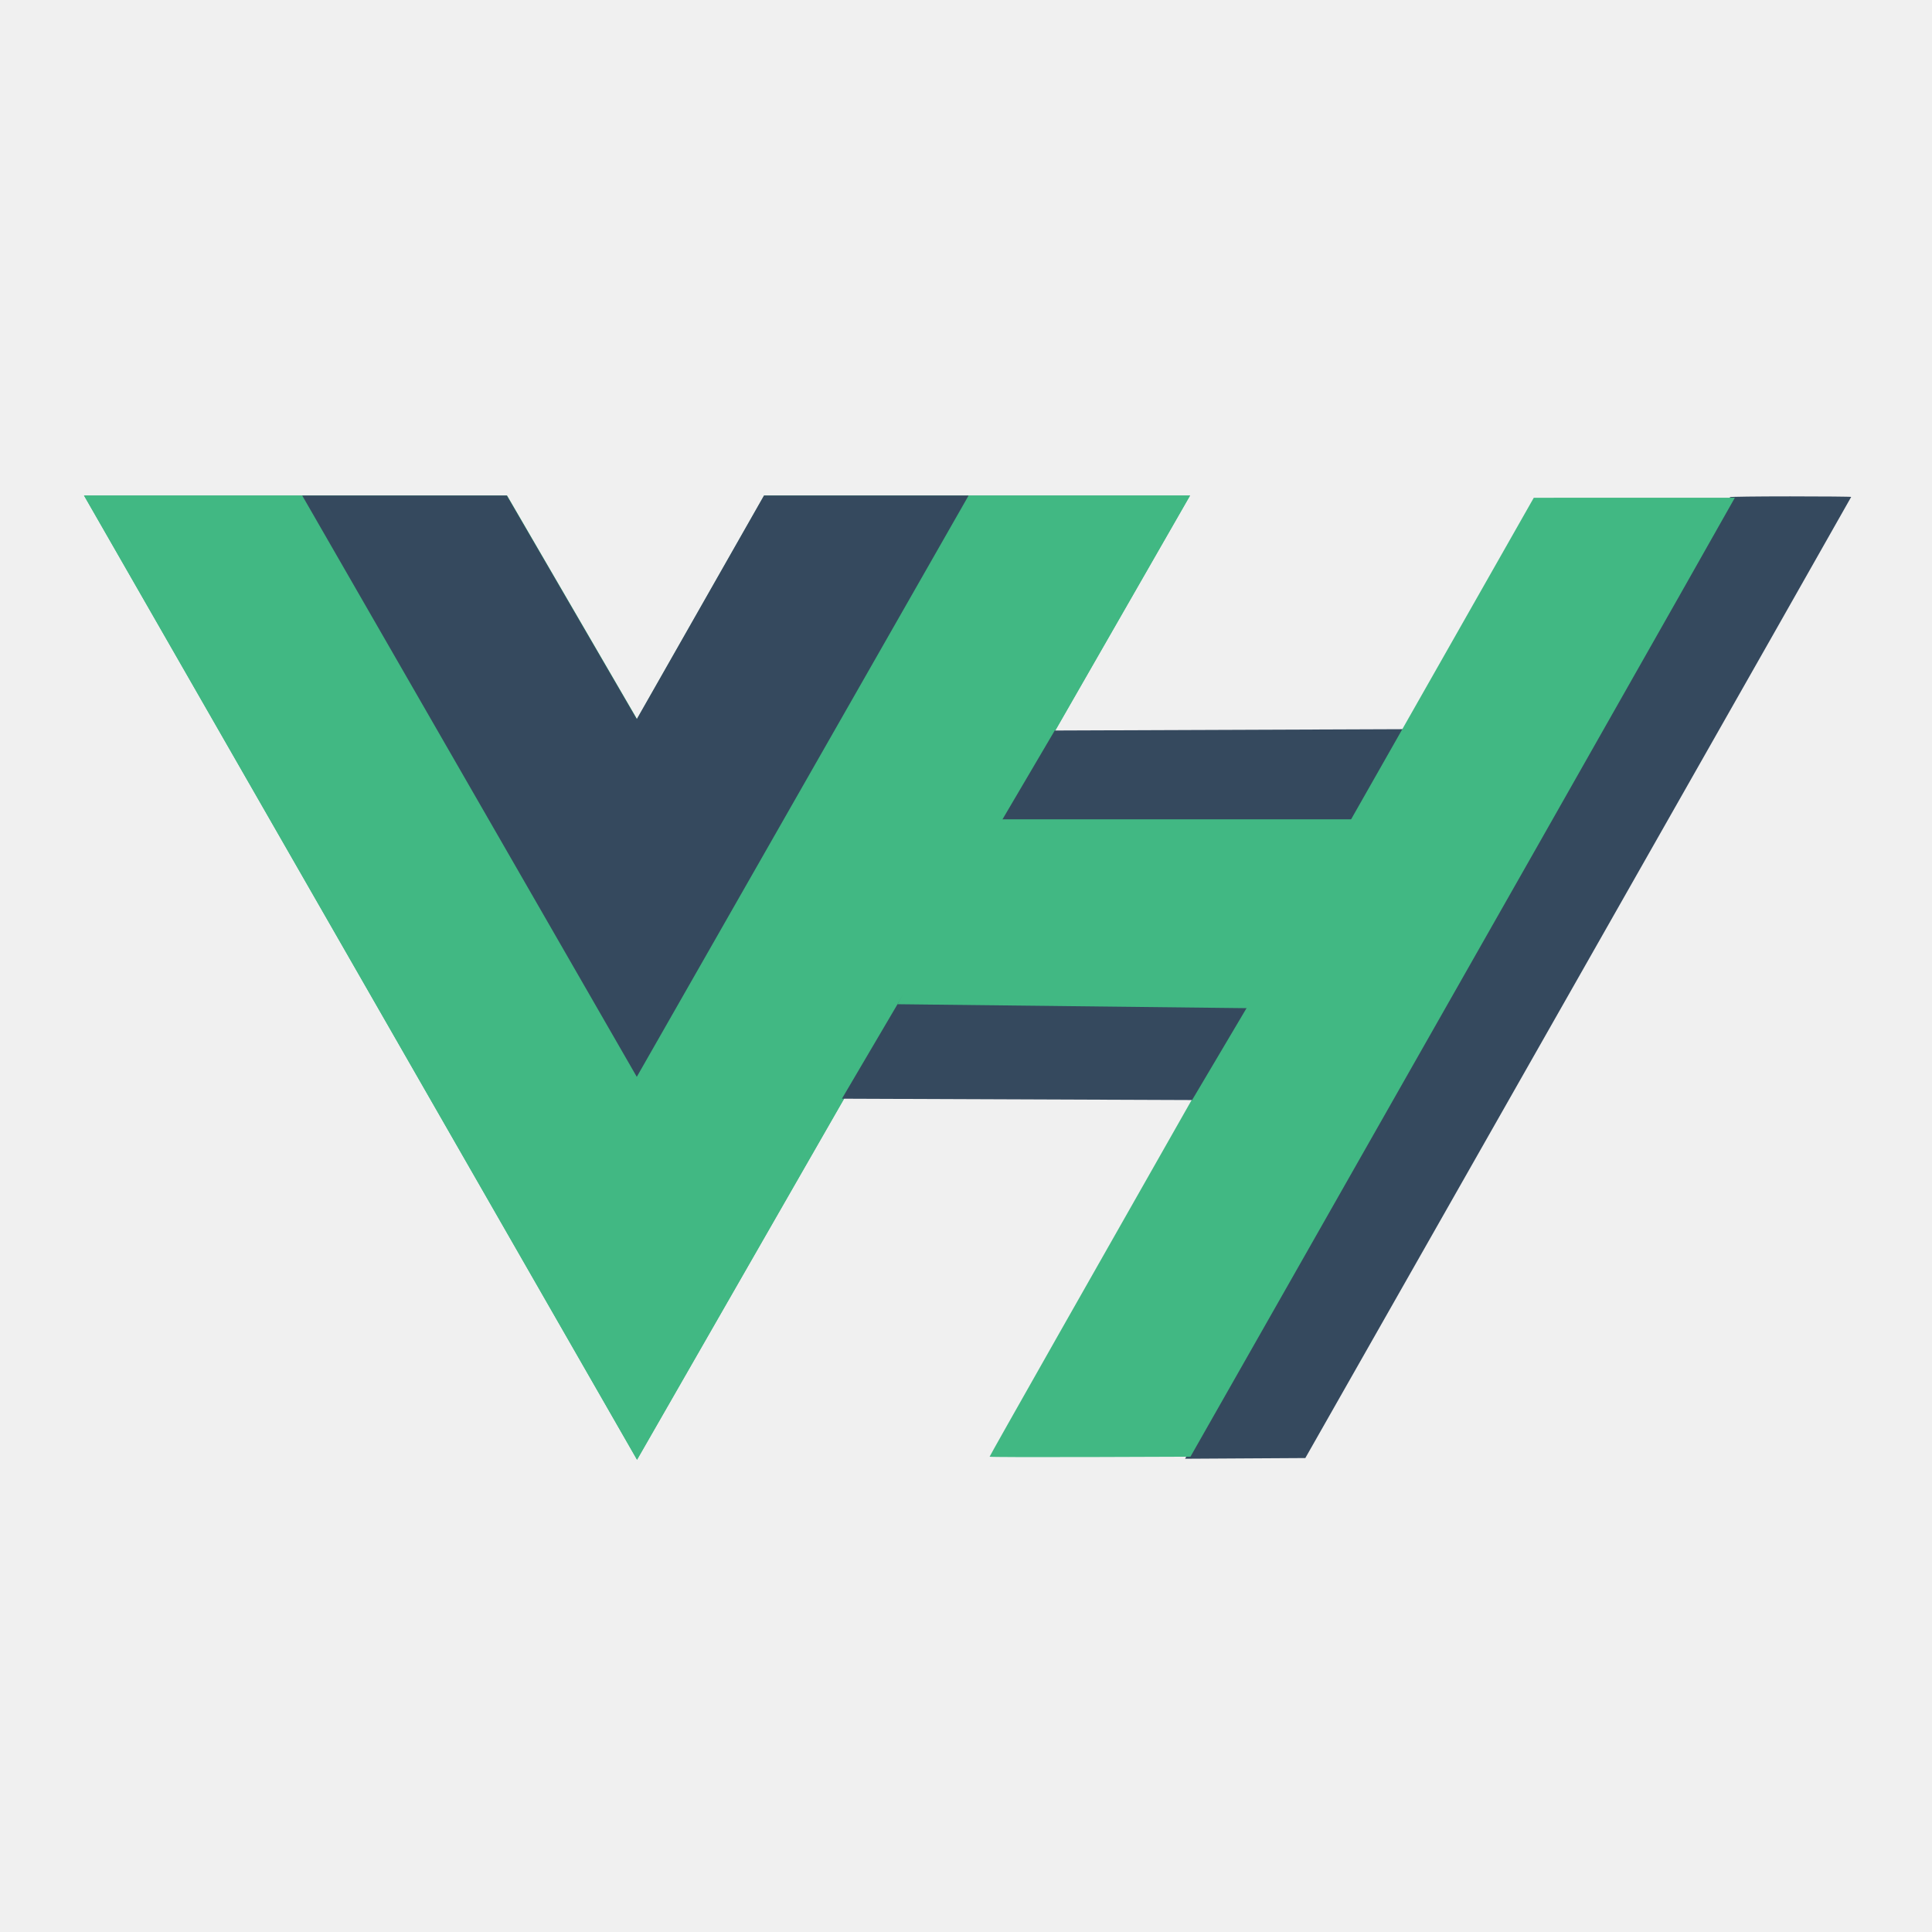
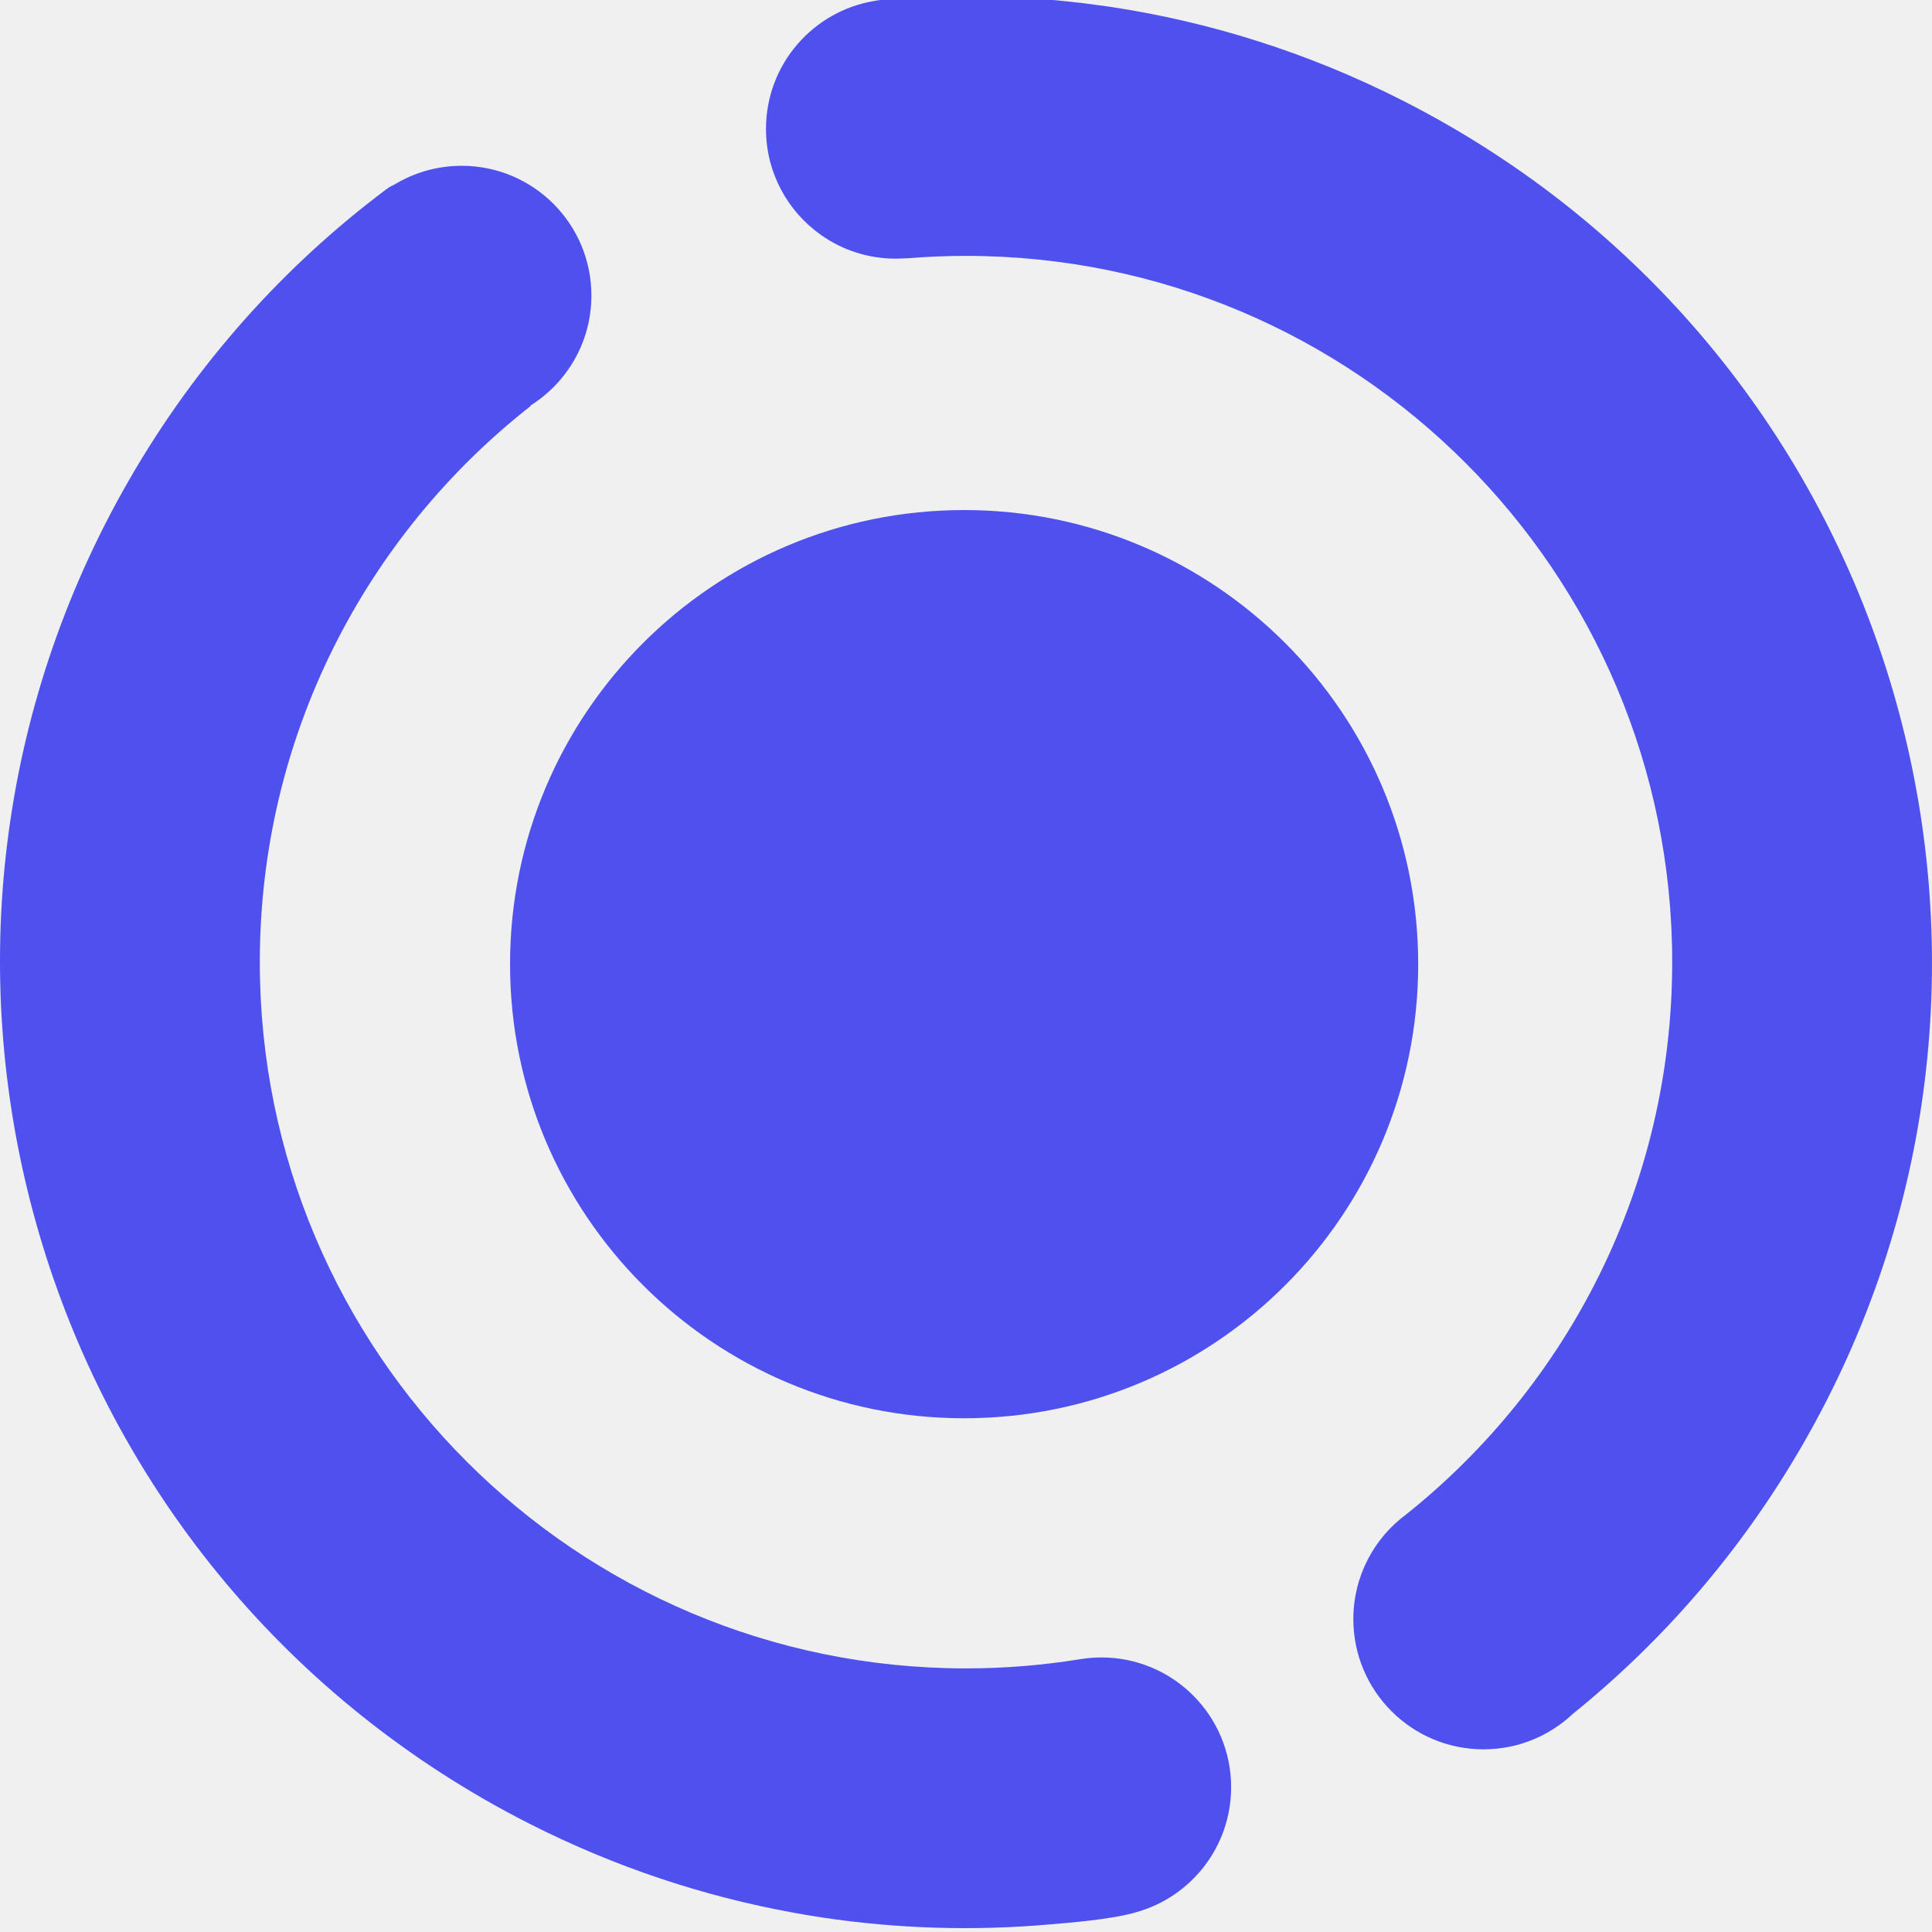
- <svg xmlns="http://www.w3.org/2000/svg" width="1200" height="1200" class="icon" viewBox="0 0 3280.944 2800">
-   <path fill="#41b883" d="M1645.332 601.004h375.675L1081.82 2238.478 142.636 601.004h718.477l220.708 379.704 216.013-379.704z" />
-   <path fill="#41b883" d="M142.636 601.004l939.185 1637.474 939.186-1637.474h-375.675l-563.51 982.484-568.208-982.484z" />
-   <path fill="#35495e" d="M513.188 601.004l568.207 987.23 563.511-987.23h-347.498l-216.013 379.704-220.708-379.704zM1607.792 1311.83l594.678 2.293 187.353-316.325-598.662 2.292zM2198.506 1909.57C2867.436 732.7 2939.502 605.426 2937.874 603.78c-.715-.723 45.303-1.314 102.262-1.314s103.562.428 103.562.951c0 .523-208.57 367.978-463.491 816.567L2216.715 2235.6l-102.1.596-102.102.596z" />
-   <path fill="#41b883" d="M1680.563 2233.328c0-1.34 168.208-298.145 440.375-777.048a4135645.775 4135645.775 0 00337.619-594.19l146.13-257.25 170.746-.04 170.747-.04-5.536 9.741c-3.044 5.358-43.727 77.302-90.407 159.875-85.356 150.992-337.562 595.163-656.602 1156.373l-172 302.559-170.536.588c-93.795.322-170.536.069-170.536-.567z" />
-   <path fill="#35495e" d="M1429.783 1625.351l594.679 2.292 187.353-316.324-598.662 2.292z" />
-   <path fill="#41b883" d="M1524.207 1464.903l608.285 6.877 173.746-320.909h-619.072z" />
+ <svg xmlns="http://www.w3.org/2000/svg" width="500" height="500" viewBox="0 0 500 500" fill="none">
+   <g clip-path="url(#clip0_208_2)">
+     <path fill-rule="evenodd" clip-rule="evenodd" d="M137.285 105.114L137.288 104.951C146.758 99.015 153.053 88.484 153.053 76.482C153.053 57.938 138.024 42.908 119.481 42.908C113.02 42.908 106.985 44.736 101.865 47.896C101.275 48.132 100.695 48.447 100.127 48.872C73.821 68.55 50.978 93.77 33.517 124.027C-35.498 243.603 5.489 396.478 125.045 465.495C129.106 467.84 133.208 470.039 137.333 472.134C159.264 483.23 182.152 490.783 205.298 494.993V495.001L205.965 495.108C208.085 495.493 210.214 495.856 212.334 496.173V496.176L212.536 496.212C232.28 499.196 252.168 499.756 271.78 498.029C275.832 497.672 287.762 496.809 294.238 494.823L294.314 494.801L294.319 494.798C308.35 490.777 318.618 477.848 318.618 462.523C318.618 443.978 303.59 428.948 285.046 428.948C283.412 428.948 281.804 429.069 280.232 429.294H280.23L280.112 429.308L279.932 429.336L279.87 429.344L279.414 429.417C269.84 430.964 260.013 431.779 250.001 431.779C149.064 431.779 67.239 349.949 67.239 248.999C67.239 190.586 94.639 138.57 137.285 105.114L137.285 105.114Z" fill="#4F51EE" />
+     <path d="M249.515 367.046C314.416 367.046 367.029 314.429 367.029 249.523C367.029 184.617 314.416 132 249.515 132C184.613 132 132 184.617 132 249.523C132 314.429 184.613 367.046 249.515 367.046Z" fill="#4F51EE" />
+     <path fill-rule="evenodd" clip-rule="evenodd" d="M234.07 66.86C233.325 66.91 232.568 66.939 231.809 66.939C224.645 66.939 218.003 64.697 212.554 60.87L212.478 60.873V60.817C203.863 54.74 198.237 44.71 198.237 33.364C198.237 16.683 210.397 2.848 226.335 0.236C226.953 0.112 227.586 0.02 228.23 -0.037C245.213 -1.533 262.407 -1.294 279.533 0.734L279.544 0.711L286.402 1.636C286.757 1.692 287.114 1.724 287.462 1.78L287.465 1.782L287.623 1.808C313.164 5.685 338.471 13.615 362.621 25.83C366.765 27.933 370.882 30.141 374.953 32.495C494.512 101.509 535.496 254.387 466.484 373.957C450.635 401.418 430.359 424.73 407.083 443.516C401.046 449.224 392.9 452.725 383.937 452.725C365.329 452.725 350.244 437.639 350.244 419.03C350.244 407.917 355.622 398.058 363.92 391.923C405.874 358.435 432.763 306.858 432.763 248.999C432.763 148.055 350.938 66.224 249.995 66.224C244.951 66.224 239.952 66.432 235.014 66.832C234.674 66.86 234.362 66.865 234.07 66.86Z" fill="#4F51EE" />
+   </g>
+   <defs>
+     <clipPath id="clip0_208_2">
+       <rect width="500" height="500" fill="white" />
+     </clipPath>
+   </defs>
</svg>
